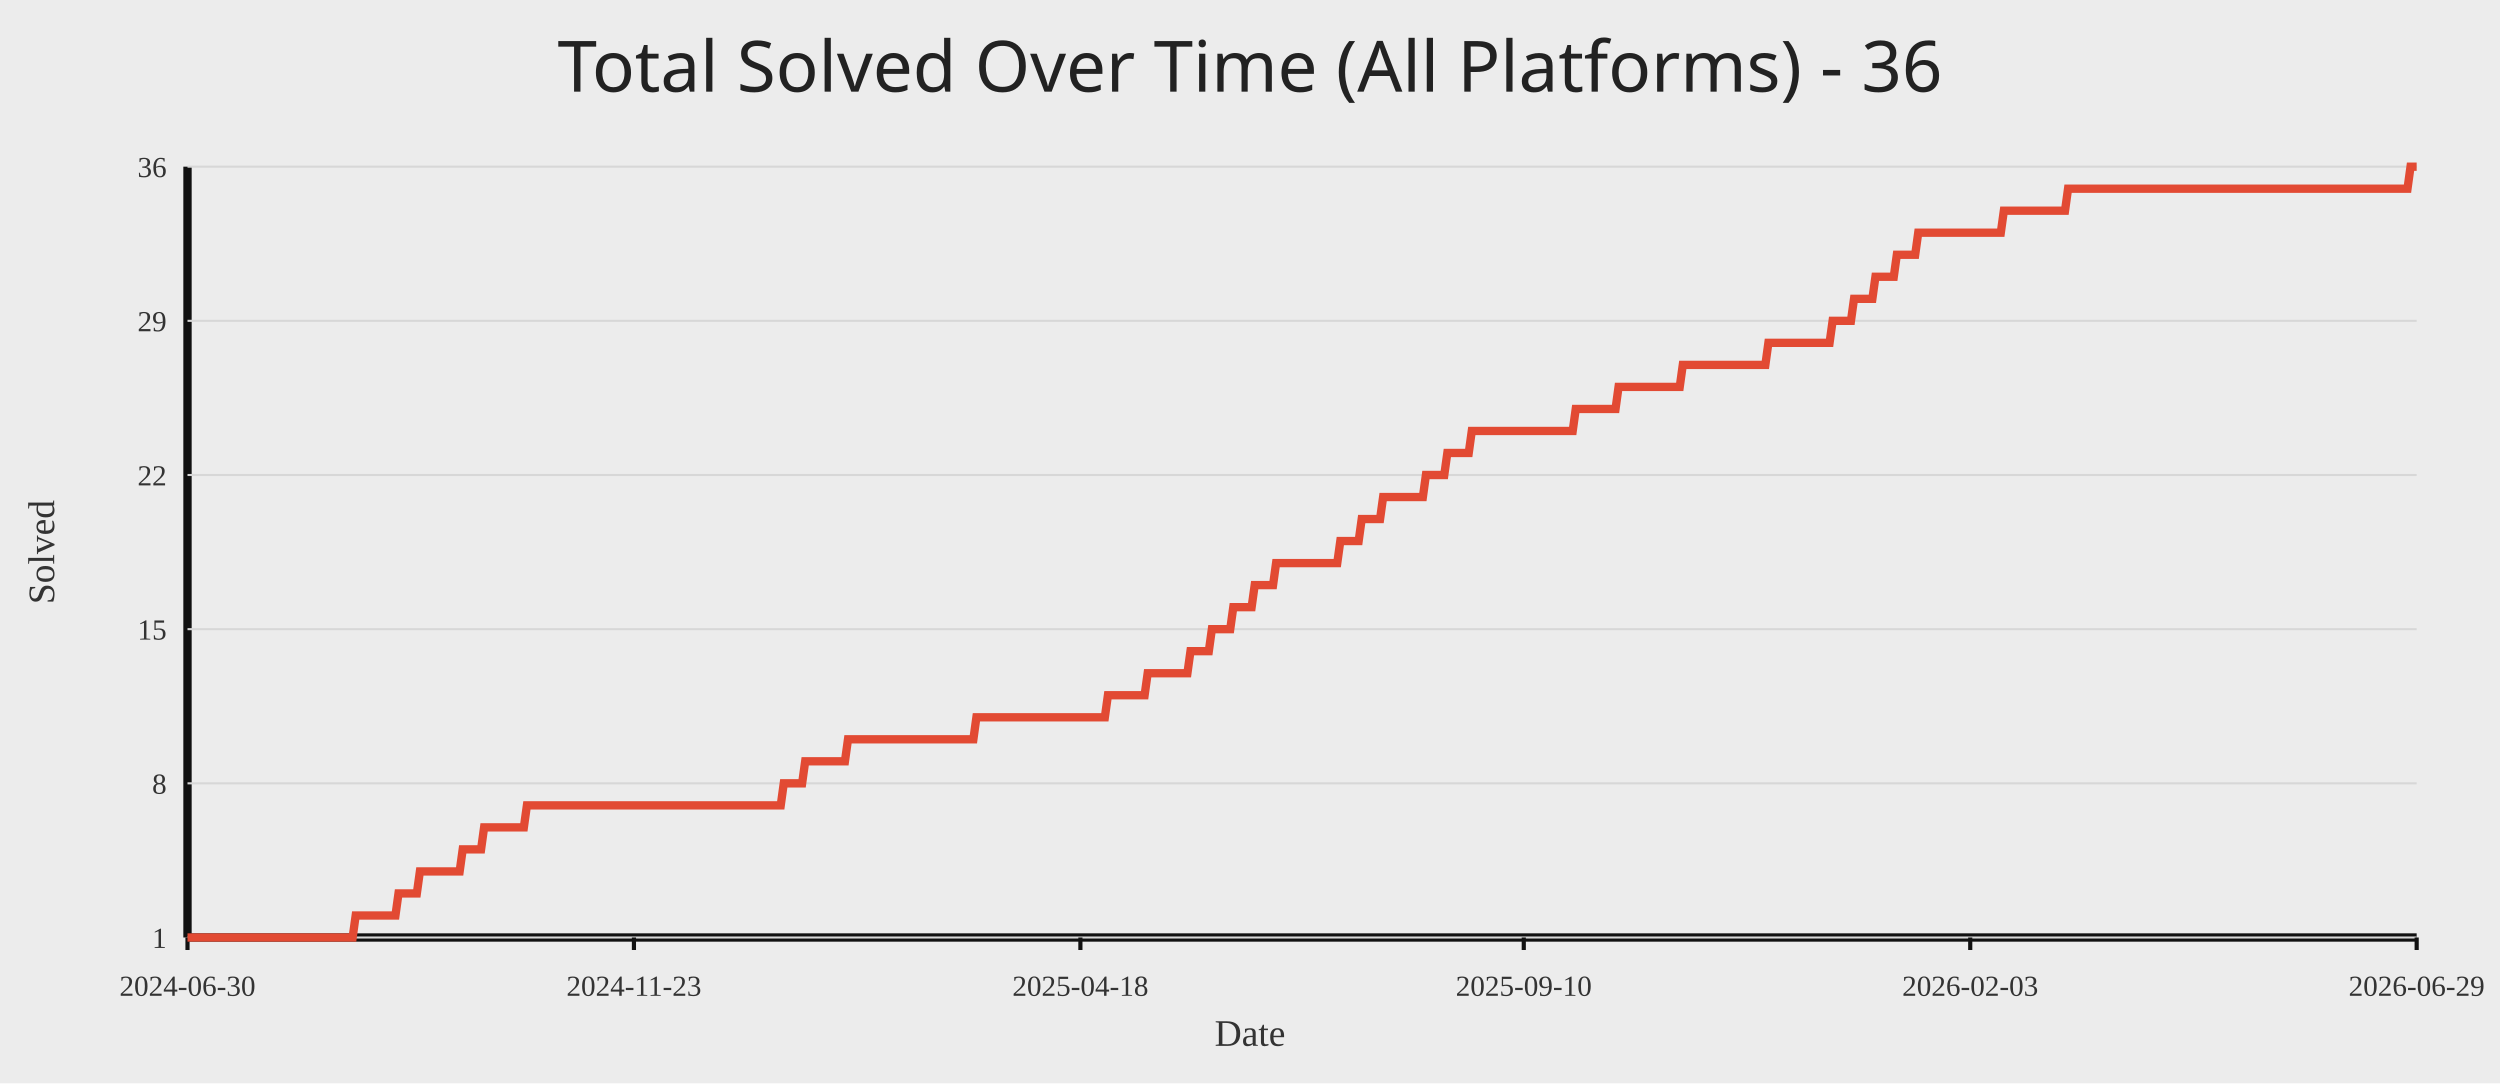
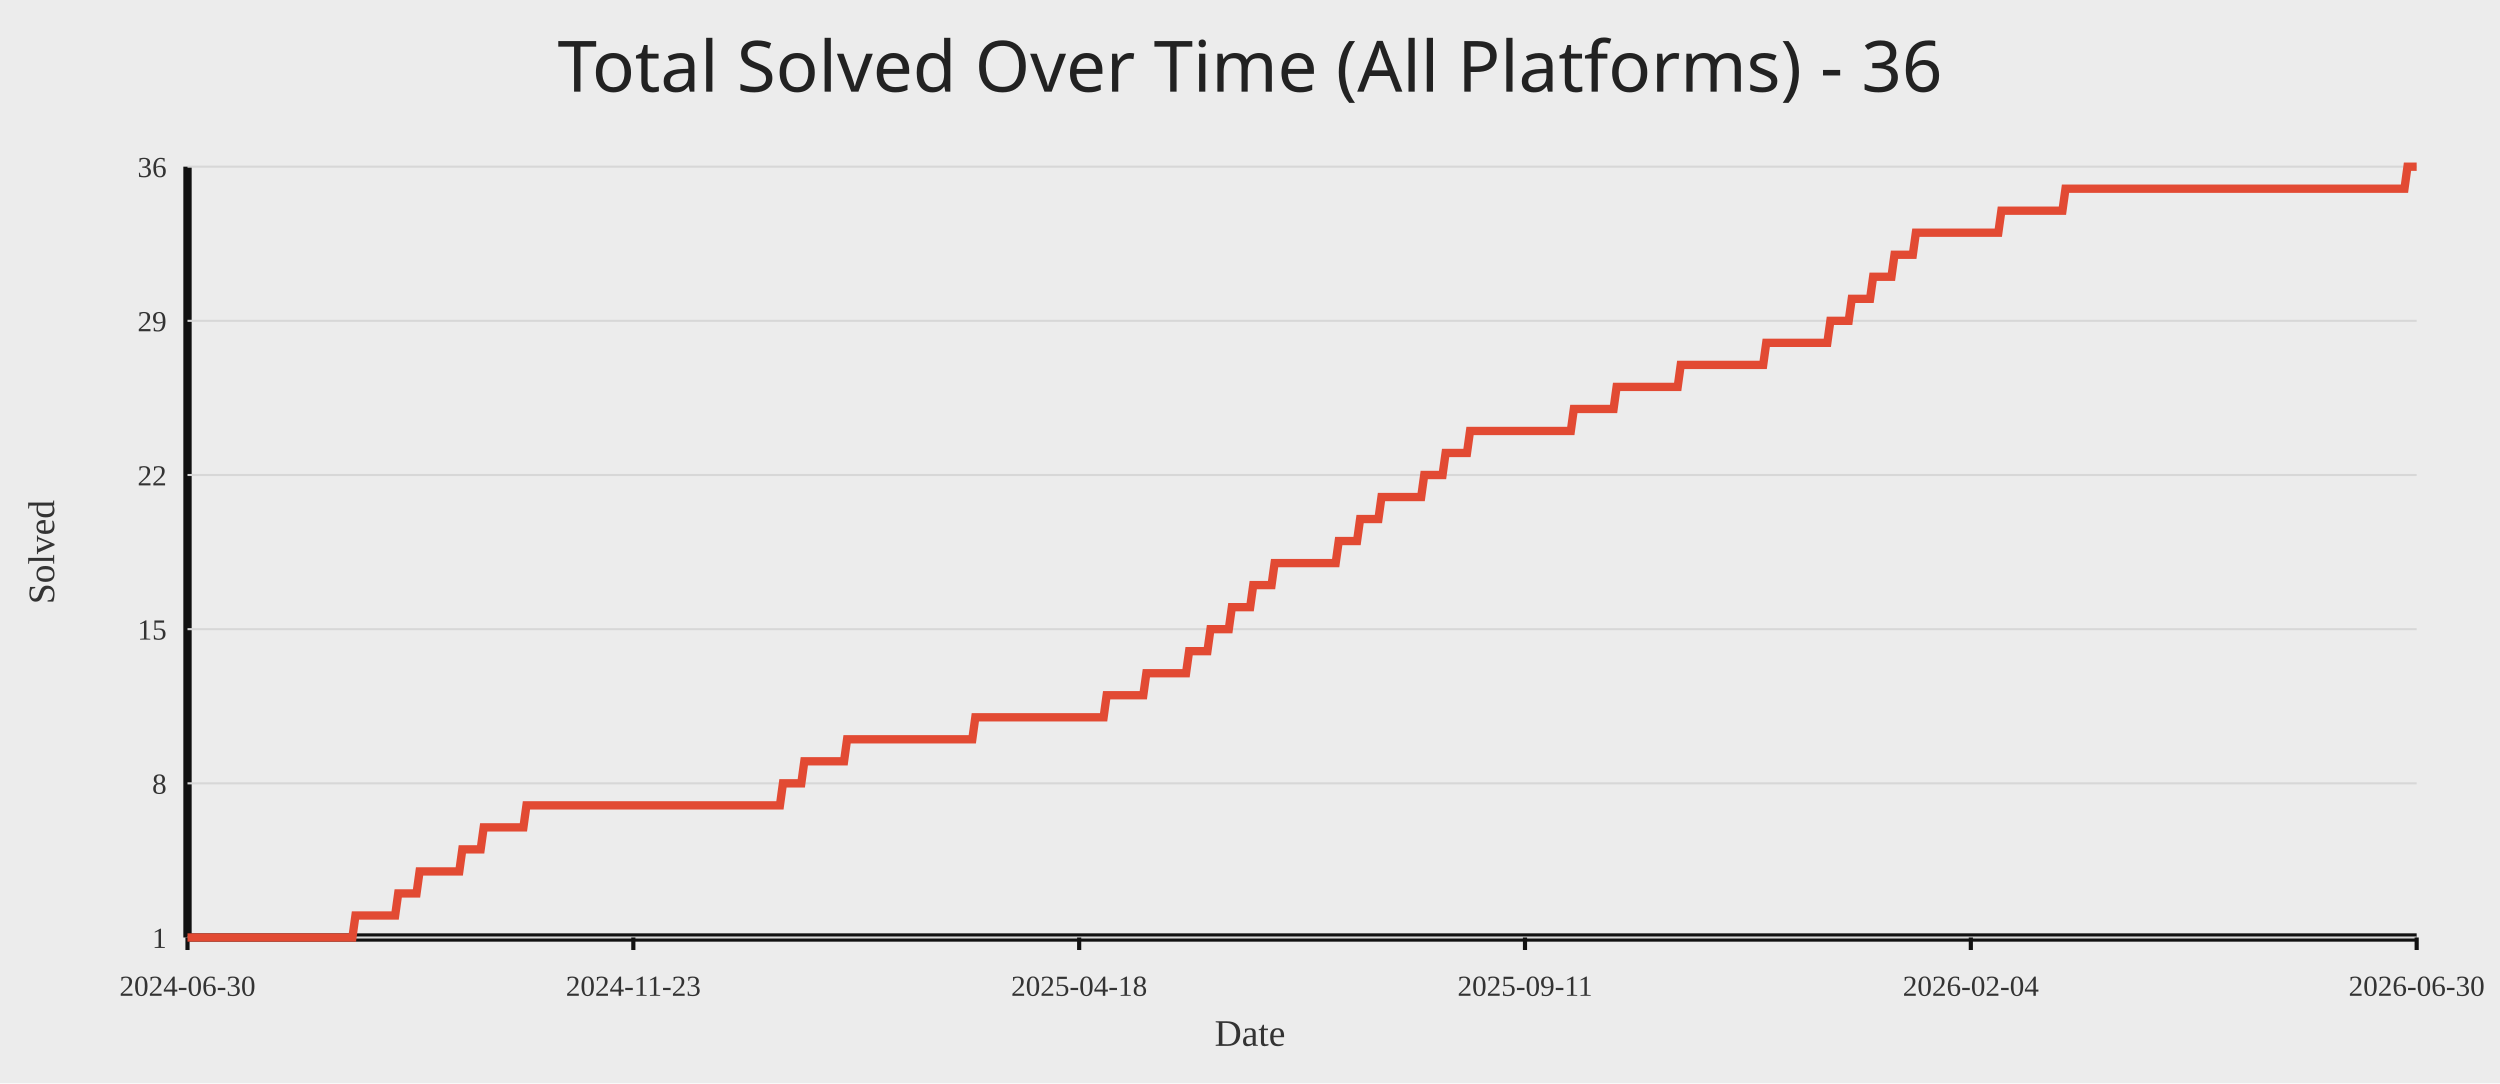
<svg xmlns="http://www.w3.org/2000/svg" width="1200" height="520">
  <rect width="100%" height="100%" fill="#ececec" />
  <text x="50%" y="44" text-anchor="middle" fill="#222" font-size="34" font-family="Comic Sans MS, Segoe UI">Total Solved Over Time (All Platforms) - 36</text>
  <line x1="90" y1="450" x2="1160" y2="450" stroke="#111" stroke-width="4" />
  <line x1="90" y1="80" x2="90" y2="450" stroke="#111" stroke-width="4" />
  <line x1="90" y1="450.00" x2="1160" y2="450.00" stroke="#d7d7d7" stroke-width="1" />
  <text x="80" y="455.00" text-anchor="end" fill="#333" font-size="14">1</text>
  <line x1="90" y1="376.00" x2="1160" y2="376.00" stroke="#d7d7d7" stroke-width="1" />
  <text x="80" y="381.00" text-anchor="end" fill="#333" font-size="14">8</text>
  <line x1="90" y1="302.00" x2="1160" y2="302.00" stroke="#d7d7d7" stroke-width="1" />
  <text x="80" y="307.00" text-anchor="end" fill="#333" font-size="14">15</text>
  <line x1="90" y1="228.00" x2="1160" y2="228.00" stroke="#d7d7d7" stroke-width="1" />
  <text x="80" y="233.00" text-anchor="end" fill="#333" font-size="14">22</text>
  <line x1="90" y1="154.00" x2="1160" y2="154.00" stroke="#d7d7d7" stroke-width="1" />
  <text x="80" y="159.00" text-anchor="end" fill="#333" font-size="14">29</text>
  <line x1="90" y1="80.00" x2="1160" y2="80.00" stroke="#d7d7d7" stroke-width="1" />
  <text x="80" y="85.00" text-anchor="end" fill="#333" font-size="14">36</text>
  <line x1="90.00" y1="450" x2="90.00" y2="456" stroke="#111" stroke-width="2" />
  <text x="90.00" y="478" text-anchor="middle" fill="#333" font-size="14">2024-06-30</text>
-   <line x1="304.29" y1="450" x2="304.29" y2="456" stroke="#111" stroke-width="2" />
-   <text x="304.29" y="478" text-anchor="middle" fill="#333" font-size="14">2024-11-23</text>
-   <line x1="518.59" y1="450" x2="518.59" y2="456" stroke="#111" stroke-width="2" />
-   <text x="518.59" y="478" text-anchor="middle" fill="#333" font-size="14">2025-04-18</text>
-   <line x1="731.41" y1="450" x2="731.41" y2="456" stroke="#111" stroke-width="2" />
-   <text x="731.41" y="478" text-anchor="middle" fill="#333" font-size="14">2025-09-10</text>
-   <line x1="945.71" y1="450" x2="945.71" y2="456" stroke="#111" stroke-width="2" />
-   <text x="945.71" y="478" text-anchor="middle" fill="#333" font-size="14">2026-02-03</text>
+   <line x1="304.00" y1="450" x2="304.00" y2="456" stroke="#111" stroke-width="2" />
+   <text x="304.00" y="478" text-anchor="middle" fill="#333" font-size="14">2024-11-23</text>
+   <line x1="518.00" y1="450" x2="518.00" y2="456" stroke="#111" stroke-width="2" />
+   <text x="518.00" y="478" text-anchor="middle" fill="#333" font-size="14">2025-04-18</text>
+   <line x1="732.00" y1="450" x2="732.00" y2="456" stroke="#111" stroke-width="2" />
+   <text x="732.00" y="478" text-anchor="middle" fill="#333" font-size="14">2025-09-11</text>
+   <line x1="946.00" y1="450" x2="946.00" y2="456" stroke="#111" stroke-width="2" />
+   <text x="946.00" y="478" text-anchor="middle" fill="#333" font-size="14">2026-02-04</text>
  <line x1="1160.00" y1="450" x2="1160.00" y2="456" stroke="#111" stroke-width="2" />
-   <text x="1160.00" y="478" text-anchor="middle" fill="#333" font-size="14">2026-06-29</text>
-   <polyline fill="none" stroke="#e24a33" stroke-width="4" points="90.00,450.00 91.47,450.00 92.94,450.00 94.40,450.00 95.87,450.00 97.34,450.00 98.81,450.00 100.27,450.00 101.74,450.00 103.21,450.00 104.68,450.00 106.15,450.00 107.61,450.00 109.08,450.00 110.55,450.00 112.02,450.00 113.48,450.00 114.95,450.00 116.42,450.00 117.89,450.00 119.36,450.00 120.82,450.00 122.29,450.00 123.76,450.00 125.23,450.00 126.69,450.00 128.16,450.00 129.63,450.00 131.10,450.00 132.57,450.00 134.03,450.00 135.50,450.00 136.97,450.00 138.44,450.00 139.90,450.00 141.37,450.00 142.84,450.00 144.31,450.00 145.78,450.00 147.24,450.00 148.71,450.00 150.18,450.00 151.65,450.00 153.11,450.00 154.58,450.00 156.05,450.00 157.52,450.00 158.98,450.00 160.45,450.00 161.92,450.00 163.39,450.00 164.86,450.00 166.32,450.00 167.79,450.00 169.26,450.00 170.73,439.43 172.19,439.43 173.66,439.43 175.13,439.43 176.60,439.43 178.07,439.43 179.53,439.43 181.00,439.43 182.47,439.43 183.94,439.43 185.40,439.43 186.87,439.43 188.34,439.43 189.81,439.43 191.28,428.86 192.74,428.86 194.21,428.86 195.68,428.86 197.15,428.86 198.61,428.86 200.08,428.86 201.55,418.29 203.02,418.29 204.49,418.29 205.95,418.29 207.42,418.29 208.89,418.29 210.36,418.29 211.82,418.29 213.29,418.29 214.76,418.29 216.23,418.29 217.70,418.29 219.16,418.29 220.63,418.29 222.10,407.71 223.57,407.71 225.03,407.71 226.50,407.71 227.97,407.71 229.44,407.71 230.91,407.71 232.37,397.14 233.84,397.14 235.31,397.14 236.78,397.14 238.24,397.14 239.71,397.14 241.18,397.14 242.65,397.14 244.12,397.14 245.58,397.14 247.05,397.14 248.52,397.14 249.99,397.14 251.45,397.14 252.92,386.57 254.39,386.57 255.86,386.57 257.33,386.57 258.79,386.57 260.26,386.57 261.73,386.57 263.20,386.57 264.66,386.57 266.13,386.57 267.60,386.57 269.07,386.57 270.53,386.57 272.00,386.57 273.47,386.57 274.94,386.57 276.41,386.57 277.87,386.57 279.34,386.57 280.81,386.57 282.28,386.57 283.74,386.57 285.21,386.57 286.68,386.57 288.15,386.57 289.62,386.57 291.08,386.57 292.55,386.57 294.02,386.57 295.49,386.57 296.95,386.57 298.42,386.57 299.89,386.57 301.36,386.57 302.83,386.57 304.29,386.57 305.76,386.57 307.23,386.57 308.70,386.57 310.16,386.57 311.63,386.57 313.10,386.57 314.57,386.57 316.04,386.57 317.50,386.57 318.97,386.57 320.44,386.57 321.91,386.57 323.37,386.57 324.84,386.57 326.31,386.57 327.78,386.57 329.25,386.57 330.71,386.57 332.18,386.57 333.65,386.57 335.12,386.57 336.58,386.57 338.05,386.57 339.52,386.57 340.99,386.57 342.46,386.57 343.92,386.57 345.39,386.57 346.86,386.57 348.33,386.57 349.79,386.57 351.26,386.57 352.73,386.57 354.20,386.57 355.67,386.57 357.13,386.57 358.60,386.57 360.07,386.57 361.54,386.57 363.00,386.57 364.47,386.57 365.94,386.57 367.41,386.57 368.88,386.57 370.34,386.57 371.81,386.57 373.28,386.57 374.75,386.57 376.21,376.00 377.68,376.00 379.15,376.00 380.62,376.00 382.09,376.00 383.55,376.00 385.02,376.00 386.49,365.43 387.96,365.43 389.42,365.43 390.89,365.43 392.36,365.43 393.83,365.43 395.29,365.43 396.76,365.43 398.23,365.43 399.70,365.43 401.17,365.43 402.63,365.43 404.10,365.43 405.57,365.43 407.04,354.86 408.50,354.86 409.97,354.86 411.44,354.86 412.91,354.86 414.38,354.86 415.84,354.86 417.31,354.86 418.78,354.86 420.25,354.86 421.71,354.86 423.18,354.86 424.65,354.86 426.12,354.86 427.59,354.86 429.05,354.86 430.52,354.86 431.99,354.86 433.46,354.86 434.92,354.86 436.39,354.86 437.86,354.86 439.33,354.86 440.80,354.86 442.26,354.86 443.73,354.86 445.20,354.86 446.67,354.86 448.13,354.86 449.60,354.86 451.07,354.86 452.54,354.86 454.01,354.86 455.47,354.86 456.94,354.86 458.41,354.86 459.88,354.86 461.34,354.86 462.81,354.86 464.28,354.86 465.75,354.86 467.22,354.86 468.68,344.29 470.15,344.29 471.62,344.29 473.09,344.29 474.55,344.29 476.02,344.29 477.49,344.29 478.96,344.29 480.43,344.29 481.89,344.29 483.36,344.29 484.83,344.29 486.30,344.29 487.76,344.29 489.23,344.29 490.70,344.29 492.17,344.29 493.64,344.29 495.10,344.29 496.57,344.29 498.04,344.29 499.51,344.29 500.97,344.29 502.44,344.29 503.91,344.29 505.38,344.29 506.84,344.29 508.31,344.29 509.78,344.29 511.25,344.29 512.72,344.29 514.18,344.29 515.65,344.29 517.12,344.29 518.59,344.29 520.05,344.29 521.52,344.29 522.99,344.29 524.46,344.29 525.93,344.29 527.39,344.29 528.86,344.29 530.33,344.29 531.80,333.71 533.26,333.71 534.73,333.71 536.20,333.71 537.67,333.71 539.14,333.71 540.60,333.71 542.07,333.71 543.54,333.71 545.01,333.71 546.47,333.71 547.94,333.71 549.41,333.71 550.88,323.14 552.35,323.14 553.81,323.14 555.28,323.14 556.75,323.14 558.22,323.14 559.68,323.14 561.15,323.14 562.62,323.14 564.09,323.14 565.56,323.14 567.02,323.14 568.49,323.14 569.96,323.14 571.43,312.57 572.89,312.57 574.36,312.57 575.83,312.57 577.30,312.57 578.77,312.57 580.23,312.57 581.70,302.00 583.17,302.00 584.64,302.00 586.10,302.00 587.57,302.00 589.04,302.00 590.51,302.00 591.98,291.43 593.44,291.43 594.91,291.43 596.38,291.43 597.85,291.43 599.31,291.43 600.78,291.43 602.25,280.86 603.72,280.86 605.19,280.86 606.65,280.86 608.12,280.86 609.59,280.86 611.06,280.86 612.52,270.29 613.99,270.29 615.46,270.29 616.93,270.29 618.40,270.29 619.86,270.29 621.33,270.29 622.80,270.29 624.27,270.29 625.73,270.29 627.20,270.29 628.67,270.29 630.14,270.29 631.60,270.29 633.07,270.29 634.54,270.29 636.01,270.29 637.48,270.29 638.94,270.29 640.41,270.29 641.88,270.29 643.35,259.71 644.81,259.71 646.28,259.71 647.75,259.71 649.22,259.71 650.69,259.71 652.15,259.71 653.62,249.14 655.09,249.14 656.56,249.14 658.02,249.14 659.49,249.14 660.96,249.14 662.43,249.14 663.90,238.57 665.36,238.57 666.83,238.57 668.30,238.57 669.77,238.57 671.23,238.57 672.70,238.57 674.17,238.57 675.64,238.57 677.11,238.57 678.57,238.57 680.04,238.57 681.51,238.57 682.98,238.57 684.44,228.00 685.91,228.00 687.38,228.00 688.85,228.00 690.32,228.00 691.78,228.00 693.25,228.00 694.72,217.43 696.19,217.43 697.65,217.43 699.12,217.43 700.59,217.43 702.06,217.43 703.53,217.43 704.99,217.43 706.46,206.86 707.93,206.86 709.40,206.86 710.86,206.86 712.33,206.86 713.80,206.86 715.27,206.86 716.74,206.86 718.20,206.86 719.67,206.86 721.14,206.86 722.61,206.86 724.07,206.86 725.54,206.86 727.01,206.86 728.48,206.86 729.95,206.86 731.41,206.86 732.88,206.86 734.35,206.86 735.82,206.86 737.28,206.86 738.75,206.86 740.22,206.86 741.69,206.86 743.16,206.86 744.62,206.86 746.09,206.86 747.56,206.86 749.03,206.86 750.49,206.86 751.96,206.86 753.43,206.86 754.90,206.86 756.36,196.29 757.83,196.29 759.30,196.29 760.77,196.29 762.24,196.29 763.70,196.29 765.17,196.29 766.64,196.29 768.11,196.29 769.57,196.29 771.04,196.29 772.51,196.29 773.98,196.29 775.45,196.29 776.91,185.71 778.38,185.71 779.85,185.71 781.32,185.71 782.78,185.71 784.25,185.71 785.72,185.71 787.19,185.71 788.66,185.71 790.12,185.71 791.59,185.71 793.06,185.71 794.53,185.71 795.99,185.71 797.46,185.71 798.93,185.71 800.40,185.71 801.87,185.71 803.33,185.71 804.80,185.71 806.27,185.71 807.74,175.14 809.20,175.14 810.67,175.14 812.14,175.14 813.61,175.14 815.08,175.14 816.54,175.14 818.01,175.14 819.48,175.14 820.95,175.14 822.41,175.14 823.88,175.14 825.35,175.14 826.82,175.14 828.29,175.14 829.75,175.14 831.22,175.14 832.69,175.14 834.16,175.14 835.62,175.14 837.09,175.14 838.56,175.14 840.03,175.14 841.50,175.14 842.96,175.14 844.43,175.14 845.90,175.14 847.37,175.14 848.83,164.57 850.30,164.57 851.77,164.57 853.24,164.57 854.71,164.57 856.17,164.57 857.64,164.57 859.11,164.57 860.58,164.57 862.04,164.57 863.51,164.57 864.98,164.57 866.45,164.57 867.91,164.57 869.38,164.57 870.85,164.57 872.32,164.57 873.79,164.57 875.25,164.57 876.72,164.57 878.19,164.57 879.66,154.00 881.12,154.00 882.59,154.00 884.06,154.00 885.53,154.00 887.00,154.00 888.46,154.00 889.93,143.43 891.40,143.43 892.87,143.43 894.33,143.43 895.80,143.43 897.27,143.43 898.74,143.43 900.21,132.86 901.67,132.86 903.14,132.86 904.61,132.86 906.08,132.86 907.54,132.86 909.01,132.86 910.48,122.29 911.95,122.29 913.42,122.29 914.88,122.29 916.35,122.29 917.82,122.29 919.29,122.29 920.75,111.71 922.22,111.71 923.69,111.71 925.16,111.71 926.63,111.71 928.09,111.71 929.56,111.71 931.03,111.71 932.50,111.71 933.96,111.71 935.43,111.71 936.90,111.71 938.37,111.71 939.84,111.71 941.30,111.71 942.77,111.71 944.24,111.71 945.71,111.71 947.17,111.71 948.64,111.71 950.11,111.71 951.58,111.71 953.05,111.71 954.51,111.71 955.98,111.71 957.45,111.71 958.92,111.71 960.38,111.71 961.85,101.14 963.32,101.14 964.79,101.14 966.26,101.14 967.72,101.14 969.19,101.14 970.66,101.14 972.13,101.14 973.59,101.14 975.06,101.14 976.53,101.14 978.00,101.14 979.47,101.14 980.93,101.14 982.40,101.14 983.87,101.14 985.34,101.14 986.80,101.14 988.27,101.14 989.74,101.14 991.21,101.14 992.67,90.57 994.14,90.57 995.61,90.57 997.08,90.57 998.55,90.57 1000.01,90.57 1001.48,90.57 1002.95,90.57 1004.42,90.57 1005.88,90.57 1007.35,90.57 1008.82,90.57 1010.29,90.57 1011.76,90.57 1013.22,90.57 1014.69,90.57 1016.16,90.57 1017.63,90.57 1019.09,90.57 1020.56,90.57 1022.03,90.57 1023.50,90.57 1024.97,90.57 1026.43,90.57 1027.90,90.57 1029.37,90.57 1030.84,90.57 1032.30,90.57 1033.77,90.57 1035.24,90.57 1036.71,90.57 1038.18,90.57 1039.64,90.57 1041.11,90.57 1042.58,90.57 1044.05,90.57 1045.51,90.57 1046.98,90.57 1048.45,90.57 1049.92,90.57 1051.39,90.57 1052.85,90.57 1054.32,90.57 1055.79,90.57 1057.26,90.57 1058.72,90.57 1060.19,90.57 1061.66,90.57 1063.13,90.57 1064.60,90.57 1066.06,90.57 1067.53,90.57 1069.00,90.57 1070.47,90.57 1071.93,90.57 1073.40,90.57 1074.87,90.57 1076.34,90.57 1077.81,90.57 1079.27,90.57 1080.74,90.57 1082.21,90.57 1083.68,90.57 1085.14,90.57 1086.61,90.57 1088.08,90.57 1089.55,90.57 1091.02,90.57 1092.48,90.57 1093.95,90.57 1095.42,90.57 1096.89,90.57 1098.35,90.57 1099.82,90.57 1101.29,90.57 1102.76,90.57 1104.22,90.57 1105.69,90.57 1107.16,90.57 1108.63,90.57 1110.10,90.57 1111.56,90.57 1113.03,90.57 1114.50,90.57 1115.97,90.57 1117.43,90.57 1118.90,90.57 1120.37,90.57 1121.84,90.57 1123.31,90.57 1124.77,90.57 1126.24,90.57 1127.71,90.57 1129.18,90.57 1130.64,90.57 1132.11,90.57 1133.58,90.57 1135.05,90.57 1136.52,90.57 1137.98,90.57 1139.45,90.57 1140.92,90.57 1142.39,90.57 1143.85,90.57 1145.32,90.57 1146.79,90.57 1148.26,90.57 1149.73,90.57 1151.19,90.57 1152.66,90.57 1154.13,90.57 1155.60,90.57 1157.06,80.00 1158.53,80.00 1160.00,80.00" />
+   <text x="1160.00" y="478" text-anchor="middle" fill="#333" font-size="14">2026-06-30</text>
+   <polyline fill="none" stroke="#e24a33" stroke-width="4" points="90.00,450.00 91.47,450.00 92.93,450.00 94.40,450.00 95.86,450.00 97.33,450.00 98.79,450.00 100.26,450.00 101.73,450.00 103.19,450.00 104.66,450.00 106.12,450.00 107.59,450.00 109.05,450.00 110.52,450.00 111.99,450.00 113.45,450.00 114.92,450.00 116.38,450.00 117.85,450.00 119.32,450.00 120.78,450.00 122.25,450.00 123.71,450.00 125.18,450.00 126.64,450.00 128.11,450.00 129.58,450.00 131.04,450.00 132.51,450.00 133.97,450.00 135.44,450.00 136.90,450.00 138.37,450.00 139.84,450.00 141.30,450.00 142.77,450.00 144.23,450.00 145.70,450.00 147.16,450.00 148.63,450.00 150.10,450.00 151.56,450.00 153.03,450.00 154.49,450.00 155.96,450.00 157.42,450.00 158.89,450.00 160.36,450.00 161.82,450.00 163.29,450.00 164.75,450.00 166.22,450.00 167.68,450.00 169.15,450.00 170.62,439.43 172.08,439.43 173.55,439.43 175.01,439.43 176.48,439.43 177.95,439.43 179.41,439.43 180.88,439.43 182.34,439.43 183.81,439.43 185.27,439.43 186.74,439.43 188.21,439.43 189.67,439.43 191.14,428.86 192.60,428.86 194.07,428.86 195.53,428.86 197.00,428.86 198.47,428.86 199.93,428.86 201.40,418.29 202.86,418.29 204.33,418.29 205.79,418.29 207.26,418.29 208.73,418.29 210.19,418.29 211.66,418.29 213.12,418.29 214.59,418.29 216.05,418.29 217.52,418.29 218.99,418.29 220.45,418.29 221.92,407.71 223.38,407.71 224.85,407.71 226.32,407.71 227.78,407.71 229.25,407.71 230.71,407.71 232.18,397.14 233.64,397.14 235.11,397.14 236.58,397.14 238.04,397.14 239.51,397.14 240.97,397.14 242.44,397.14 243.90,397.14 245.37,397.14 246.84,397.14 248.30,397.14 249.77,397.14 251.23,397.14 252.70,386.57 254.16,386.57 255.63,386.57 257.10,386.57 258.56,386.57 260.03,386.57 261.49,386.57 262.96,386.57 264.42,386.57 265.89,386.57 267.36,386.57 268.82,386.57 270.29,386.57 271.75,386.57 273.22,386.57 274.68,386.57 276.15,386.57 277.62,386.57 279.08,386.57 280.55,386.57 282.01,386.57 283.48,386.57 284.95,386.57 286.41,386.57 287.88,386.57 289.34,386.57 290.81,386.57 292.27,386.57 293.74,386.57 295.21,386.57 296.67,386.57 298.14,386.57 299.60,386.57 301.07,386.57 302.53,386.57 304.00,386.57 305.47,386.57 306.93,386.57 308.40,386.57 309.86,386.57 311.33,386.57 312.79,386.57 314.26,386.57 315.73,386.57 317.19,386.57 318.66,386.57 320.12,386.57 321.59,386.57 323.05,386.57 324.52,386.57 325.99,386.57 327.45,386.57 328.92,386.57 330.38,386.57 331.85,386.57 333.32,386.57 334.78,386.57 336.25,386.57 337.71,386.57 339.18,386.57 340.64,386.57 342.11,386.57 343.58,386.57 345.04,386.57 346.51,386.57 347.97,386.57 349.44,386.57 350.90,386.57 352.37,386.57 353.84,386.57 355.30,386.57 356.77,386.57 358.23,386.57 359.70,386.57 361.16,386.57 362.63,386.57 364.10,386.57 365.56,386.57 367.03,386.57 368.49,386.57 369.96,386.57 371.42,386.57 372.89,386.57 374.36,386.57 375.82,376.00 377.29,376.00 378.75,376.00 380.22,376.00 381.68,376.00 383.15,376.00 384.62,376.00 386.08,365.43 387.55,365.43 389.01,365.43 390.48,365.43 391.95,365.43 393.41,365.43 394.88,365.43 396.34,365.43 397.81,365.43 399.27,365.43 400.74,365.43 402.21,365.43 403.67,365.43 405.14,365.43 406.60,354.86 408.07,354.86 409.53,354.86 411.00,354.86 412.47,354.86 413.93,354.86 415.40,354.86 416.86,354.86 418.33,354.86 419.79,354.86 421.26,354.86 422.73,354.86 424.19,354.86 425.66,354.86 427.12,354.86 428.59,354.86 430.05,354.86 431.52,354.86 432.99,354.86 434.45,354.86 435.92,354.86 437.38,354.86 438.85,354.86 440.32,354.86 441.78,354.86 443.25,354.86 444.71,354.86 446.18,354.86 447.64,354.86 449.11,354.86 450.58,354.86 452.04,354.86 453.51,354.86 454.97,354.86 456.44,354.86 457.90,354.86 459.37,354.86 460.84,354.86 462.30,354.86 463.77,354.86 465.23,354.86 466.70,354.86 468.16,344.29 469.63,344.29 471.10,344.29 472.56,344.29 474.03,344.29 475.49,344.29 476.96,344.29 478.42,344.29 479.89,344.29 481.36,344.29 482.82,344.29 484.29,344.29 485.75,344.29 487.22,344.29 488.68,344.29 490.15,344.29 491.62,344.29 493.08,344.29 494.55,344.29 496.01,344.29 497.48,344.29 498.95,344.29 500.41,344.29 501.88,344.29 503.34,344.29 504.81,344.29 506.27,344.29 507.74,344.29 509.21,344.29 510.67,344.29 512.14,344.29 513.60,344.29 515.07,344.29 516.53,344.29 518.00,344.29 519.47,344.29 520.93,344.29 522.40,344.29 523.86,344.29 525.33,344.29 526.79,344.29 528.26,344.29 529.73,344.29 531.19,333.71 532.66,333.71 534.12,333.71 535.59,333.71 537.05,333.71 538.52,333.71 539.99,333.71 541.45,333.71 542.92,333.71 544.38,333.71 545.85,333.71 547.32,333.71 548.78,333.71 550.25,323.14 551.71,323.14 553.18,323.14 554.64,323.14 556.11,323.14 557.58,323.14 559.04,323.14 560.51,323.14 561.97,323.14 563.44,323.14 564.90,323.14 566.37,323.14 567.84,323.14 569.30,323.14 570.77,312.57 572.23,312.57 573.70,312.57 575.16,312.57 576.63,312.57 578.10,312.57 579.56,312.57 581.03,302.00 582.49,302.00 583.96,302.00 585.42,302.00 586.89,302.00 588.36,302.00 589.82,302.00 591.29,291.43 592.75,291.43 594.22,291.43 595.68,291.43 597.15,291.43 598.62,291.43 600.08,291.43 601.55,280.86 603.01,280.86 604.48,280.86 605.95,280.86 607.41,280.86 608.88,280.86 610.34,280.86 611.81,270.29 613.27,270.29 614.74,270.29 616.21,270.29 617.67,270.29 619.14,270.29 620.60,270.29 622.07,270.29 623.53,270.29 625.00,270.29 626.47,270.29 627.93,270.29 629.40,270.29 630.86,270.29 632.33,270.29 633.79,270.29 635.26,270.29 636.73,270.29 638.19,270.29 639.66,270.29 641.12,270.29 642.59,259.71 644.05,259.71 645.52,259.71 646.99,259.71 648.45,259.71 649.92,259.71 651.38,259.71 652.85,249.14 654.32,249.14 655.78,249.14 657.25,249.14 658.71,249.14 660.18,249.14 661.64,249.14 663.11,238.57 664.58,238.57 666.04,238.57 667.51,238.57 668.97,238.57 670.44,238.57 671.90,238.57 673.37,238.57 674.84,238.57 676.30,238.57 677.77,238.57 679.23,238.57 680.70,238.57 682.16,238.57 683.63,228.00 685.10,228.00 686.56,228.00 688.03,228.00 689.49,228.00 690.96,228.00 692.42,228.00 693.89,217.43 695.36,217.43 696.82,217.43 698.29,217.43 699.75,217.43 701.22,217.43 702.68,217.43 704.15,217.43 705.62,206.86 707.08,206.86 708.55,206.86 710.01,206.86 711.48,206.86 712.95,206.86 714.41,206.86 715.88,206.86 717.34,206.86 718.81,206.86 720.27,206.86 721.74,206.86 723.21,206.86 724.67,206.86 726.14,206.86 727.60,206.86 729.07,206.86 730.53,206.86 732.00,206.86 733.47,206.86 734.93,206.86 736.40,206.86 737.86,206.86 739.33,206.86 740.79,206.86 742.26,206.86 743.73,206.86 745.19,206.86 746.66,206.86 748.12,206.86 749.59,206.86 751.05,206.86 752.52,206.86 753.99,206.86 755.45,196.29 756.92,196.29 758.38,196.29 759.85,196.29 761.32,196.29 762.78,196.29 764.25,196.29 765.71,196.29 767.18,196.29 768.64,196.29 770.11,196.29 771.58,196.29 773.04,196.29 774.51,196.29 775.97,185.71 777.44,185.71 778.90,185.71 780.37,185.71 781.84,185.71 783.30,185.71 784.77,185.71 786.23,185.71 787.70,185.71 789.16,185.71 790.63,185.71 792.10,185.71 793.56,185.71 795.03,185.71 796.49,185.71 797.96,185.71 799.42,185.71 800.89,185.71 802.36,185.71 803.82,185.71 805.29,185.71 806.75,175.14 808.22,175.14 809.68,175.14 811.15,175.14 812.62,175.14 814.08,175.14 815.55,175.14 817.01,175.14 818.48,175.14 819.95,175.14 821.41,175.14 822.88,175.14 824.34,175.14 825.81,175.14 827.27,175.14 828.74,175.14 830.21,175.14 831.67,175.14 833.14,175.14 834.60,175.14 836.07,175.14 837.53,175.14 839.00,175.14 840.47,175.14 841.93,175.14 843.40,175.14 844.86,175.14 846.33,175.14 847.79,164.57 849.26,164.57 850.73,164.57 852.19,164.57 853.66,164.57 855.12,164.57 856.59,164.57 858.05,164.57 859.52,164.57 860.99,164.57 862.45,164.57 863.92,164.57 865.38,164.57 866.85,164.57 868.32,164.57 869.78,164.57 871.25,164.57 872.71,164.57 874.18,164.57 875.64,164.57 877.11,164.57 878.58,154.00 880.04,154.00 881.51,154.00 882.97,154.00 884.44,154.00 885.90,154.00 887.37,154.00 888.84,143.43 890.30,143.43 891.77,143.43 893.23,143.43 894.70,143.43 896.16,143.43 897.63,143.43 899.10,132.86 900.56,132.86 902.03,132.86 903.49,132.86 904.96,132.86 906.42,132.86 907.89,132.86 909.36,122.29 910.82,122.29 912.29,122.29 913.75,122.29 915.22,122.29 916.68,122.29 918.15,122.29 919.62,111.71 921.08,111.71 922.55,111.71 924.01,111.71 925.48,111.71 926.95,111.71 928.41,111.71 929.88,111.71 931.34,111.71 932.81,111.71 934.27,111.71 935.74,111.71 937.21,111.71 938.67,111.71 940.14,111.71 941.60,111.71 943.07,111.71 944.53,111.71 946.00,111.71 947.47,111.71 948.93,111.71 950.40,111.71 951.86,111.71 953.33,111.71 954.79,111.71 956.26,111.71 957.73,111.71 959.19,111.71 960.66,101.14 962.12,101.14 963.59,101.14 965.05,101.14 966.52,101.14 967.99,101.14 969.45,101.14 970.92,101.14 972.38,101.14 973.85,101.14 975.32,101.14 976.78,101.14 978.25,101.14 979.71,101.14 981.18,101.14 982.64,101.14 984.11,101.14 985.58,101.14 987.04,101.14 988.51,101.14 989.97,101.14 991.44,90.57 992.90,90.57 994.37,90.57 995.84,90.57 997.30,90.57 998.77,90.57 1000.23,90.57 1001.70,90.57 1003.16,90.57 1004.63,90.57 1006.10,90.57 1007.56,90.57 1009.03,90.57 1010.49,90.57 1011.96,90.57 1013.42,90.57 1014.89,90.57 1016.36,90.57 1017.82,90.57 1019.29,90.57 1020.75,90.57 1022.22,90.57 1023.68,90.57 1025.15,90.57 1026.62,90.57 1028.08,90.57 1029.55,90.57 1031.01,90.57 1032.48,90.57 1033.95,90.57 1035.41,90.57 1036.88,90.57 1038.34,90.57 1039.81,90.57 1041.27,90.57 1042.74,90.57 1044.21,90.57 1045.67,90.57 1047.14,90.57 1048.60,90.57 1050.07,90.57 1051.53,90.57 1053.00,90.57 1054.47,90.57 1055.93,90.57 1057.40,90.57 1058.86,90.57 1060.33,90.57 1061.79,90.57 1063.26,90.57 1064.73,90.57 1066.19,90.57 1067.66,90.57 1069.12,90.57 1070.59,90.57 1072.05,90.57 1073.52,90.57 1074.99,90.57 1076.45,90.57 1077.92,90.57 1079.38,90.57 1080.85,90.57 1082.32,90.57 1083.78,90.57 1085.25,90.57 1086.71,90.57 1088.18,90.57 1089.64,90.57 1091.11,90.57 1092.58,90.57 1094.04,90.57 1095.51,90.57 1096.97,90.57 1098.44,90.57 1099.90,90.57 1101.37,90.57 1102.84,90.57 1104.30,90.57 1105.77,90.57 1107.23,90.57 1108.70,90.57 1110.16,90.57 1111.63,90.57 1113.10,90.57 1114.56,90.57 1116.03,90.57 1117.49,90.57 1118.96,90.57 1120.42,90.57 1121.89,90.57 1123.36,90.57 1124.82,90.57 1126.29,90.57 1127.75,90.57 1129.22,90.57 1130.68,90.57 1132.15,90.57 1133.62,90.57 1135.08,90.57 1136.55,90.57 1138.01,90.57 1139.48,90.57 1140.95,90.57 1142.41,90.57 1143.88,90.57 1145.34,90.57 1146.81,90.57 1148.27,90.57 1149.74,90.57 1151.21,90.57 1152.67,90.57 1154.14,90.57 1155.60,80.00 1157.07,80.00 1158.53,80.00 1160.00,80.00" />
  <text x="50%" y="502" text-anchor="middle" fill="#333" font-size="18">Date</text>
  <text x="26" y="265.00" transform="rotate(-90 26 265.00)" text-anchor="middle" fill="#333" font-size="18">Solved</text>
</svg>
